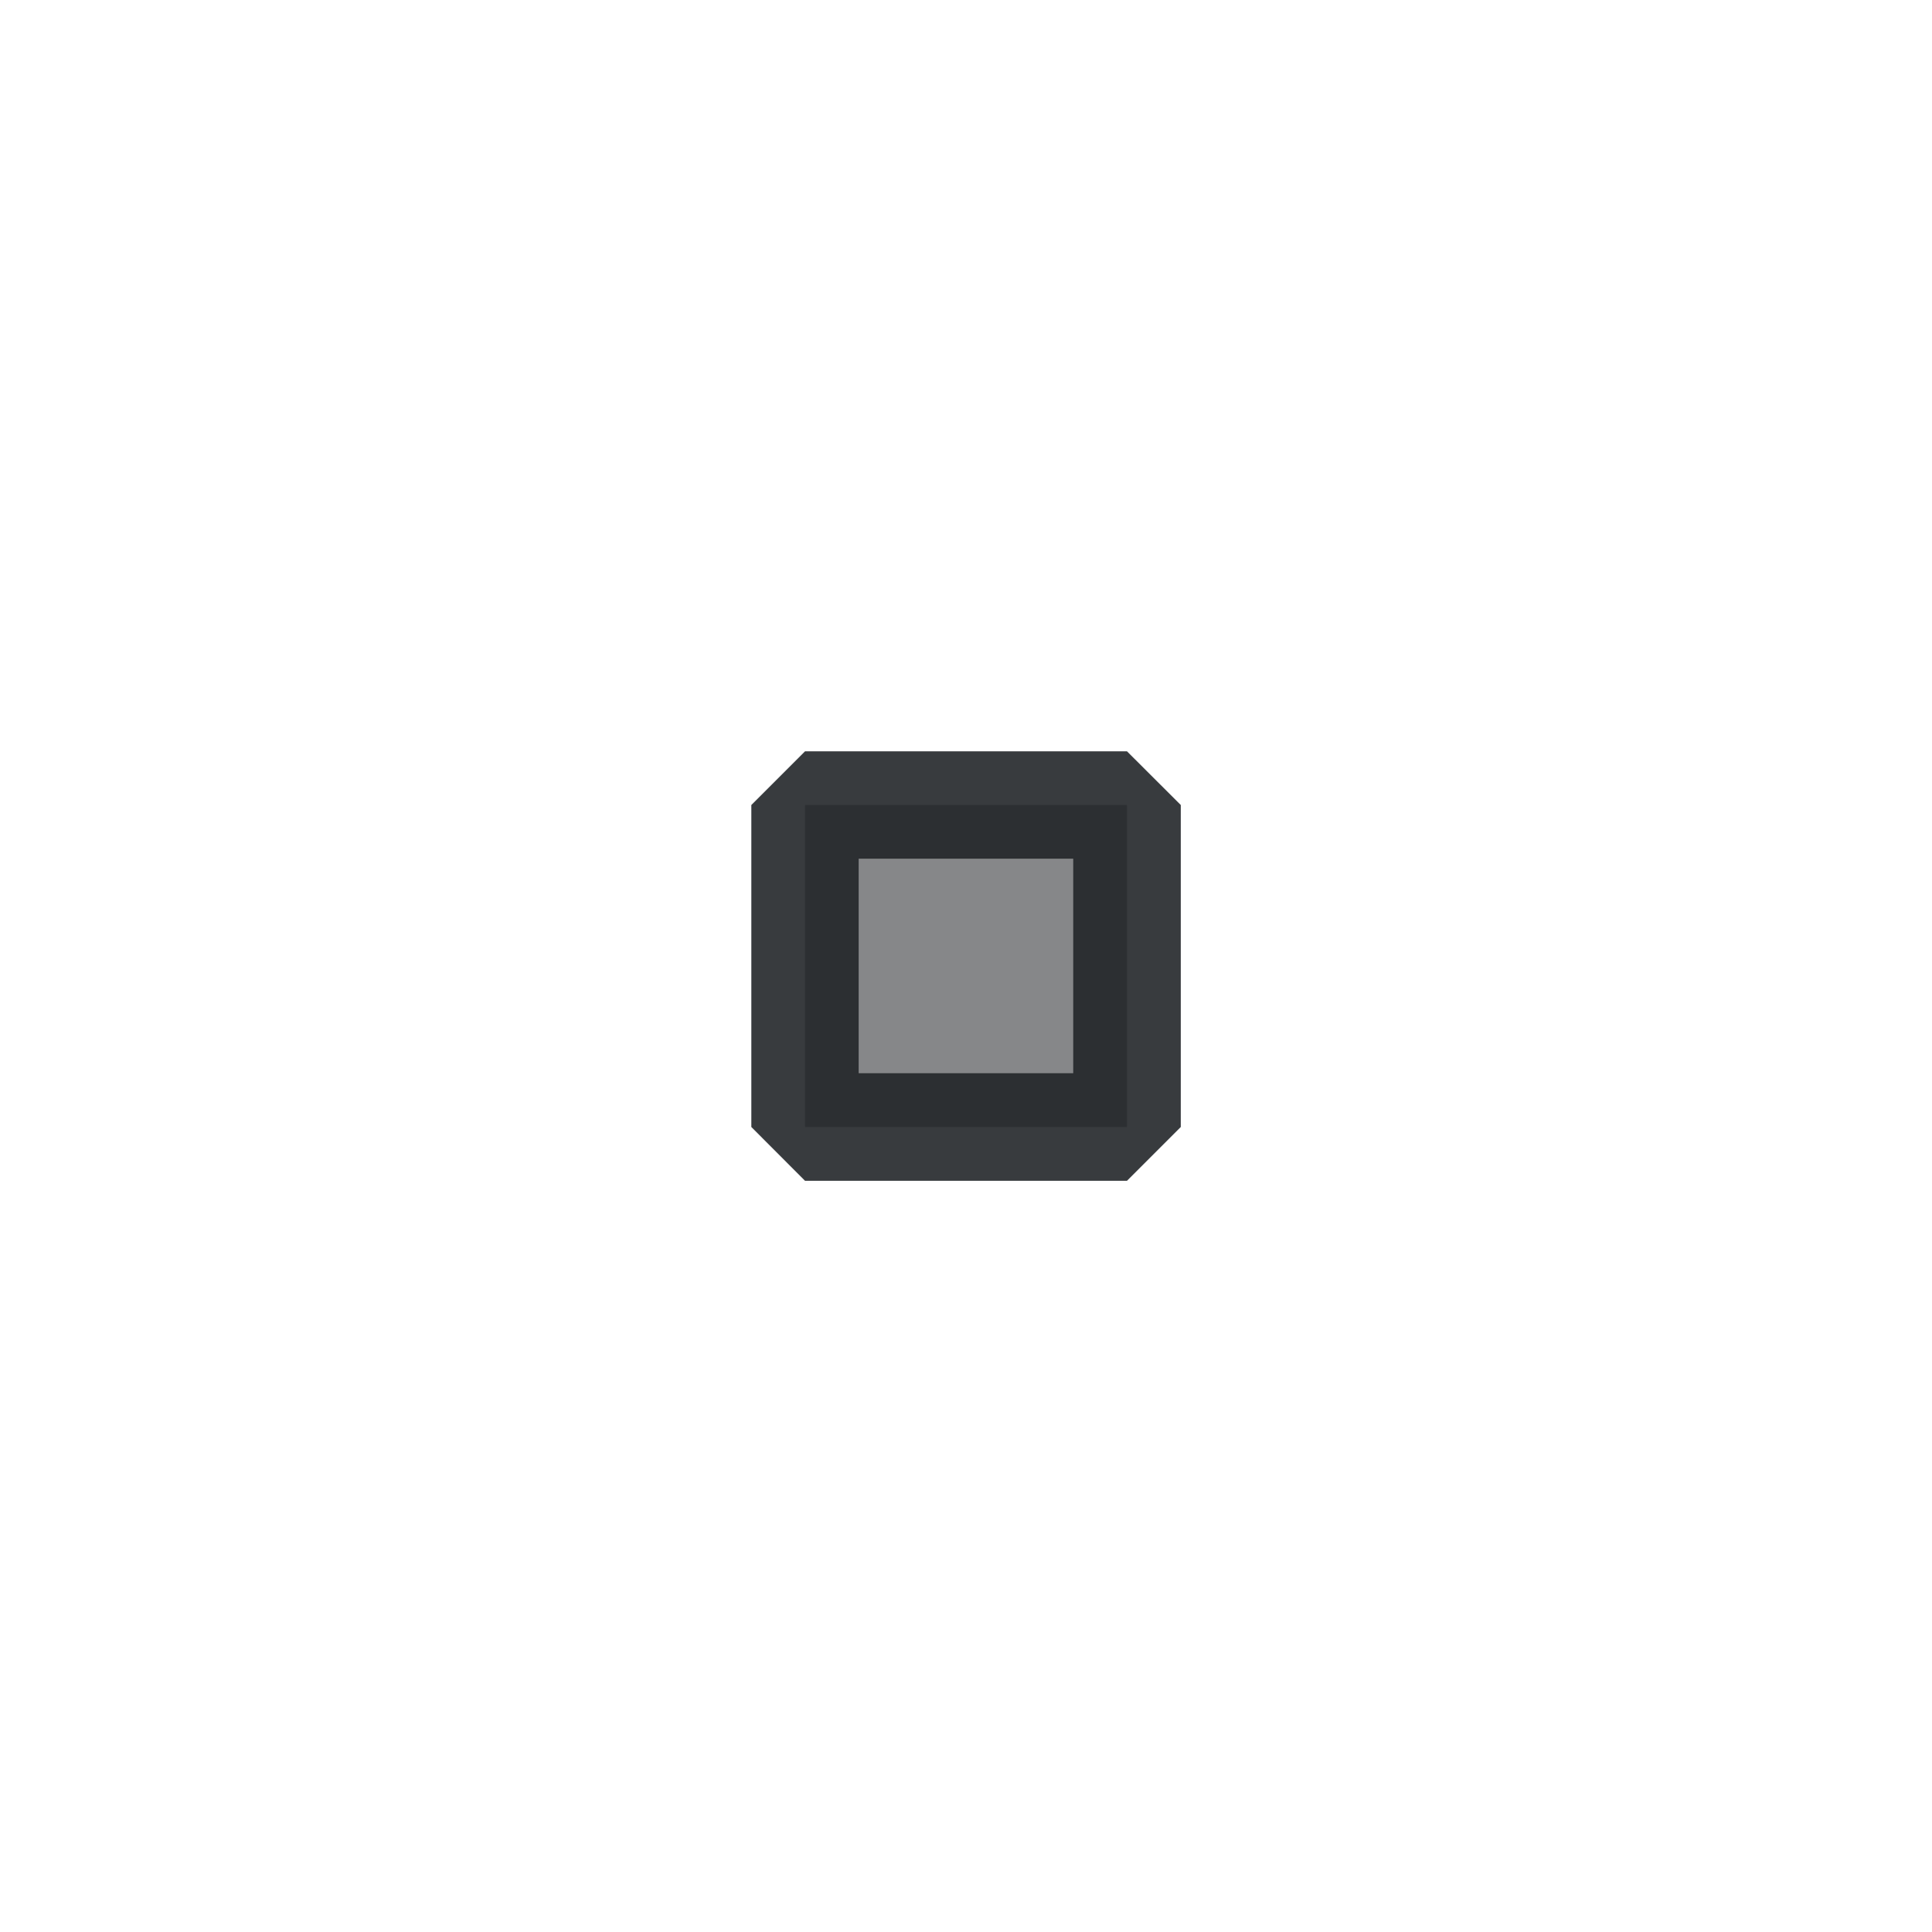
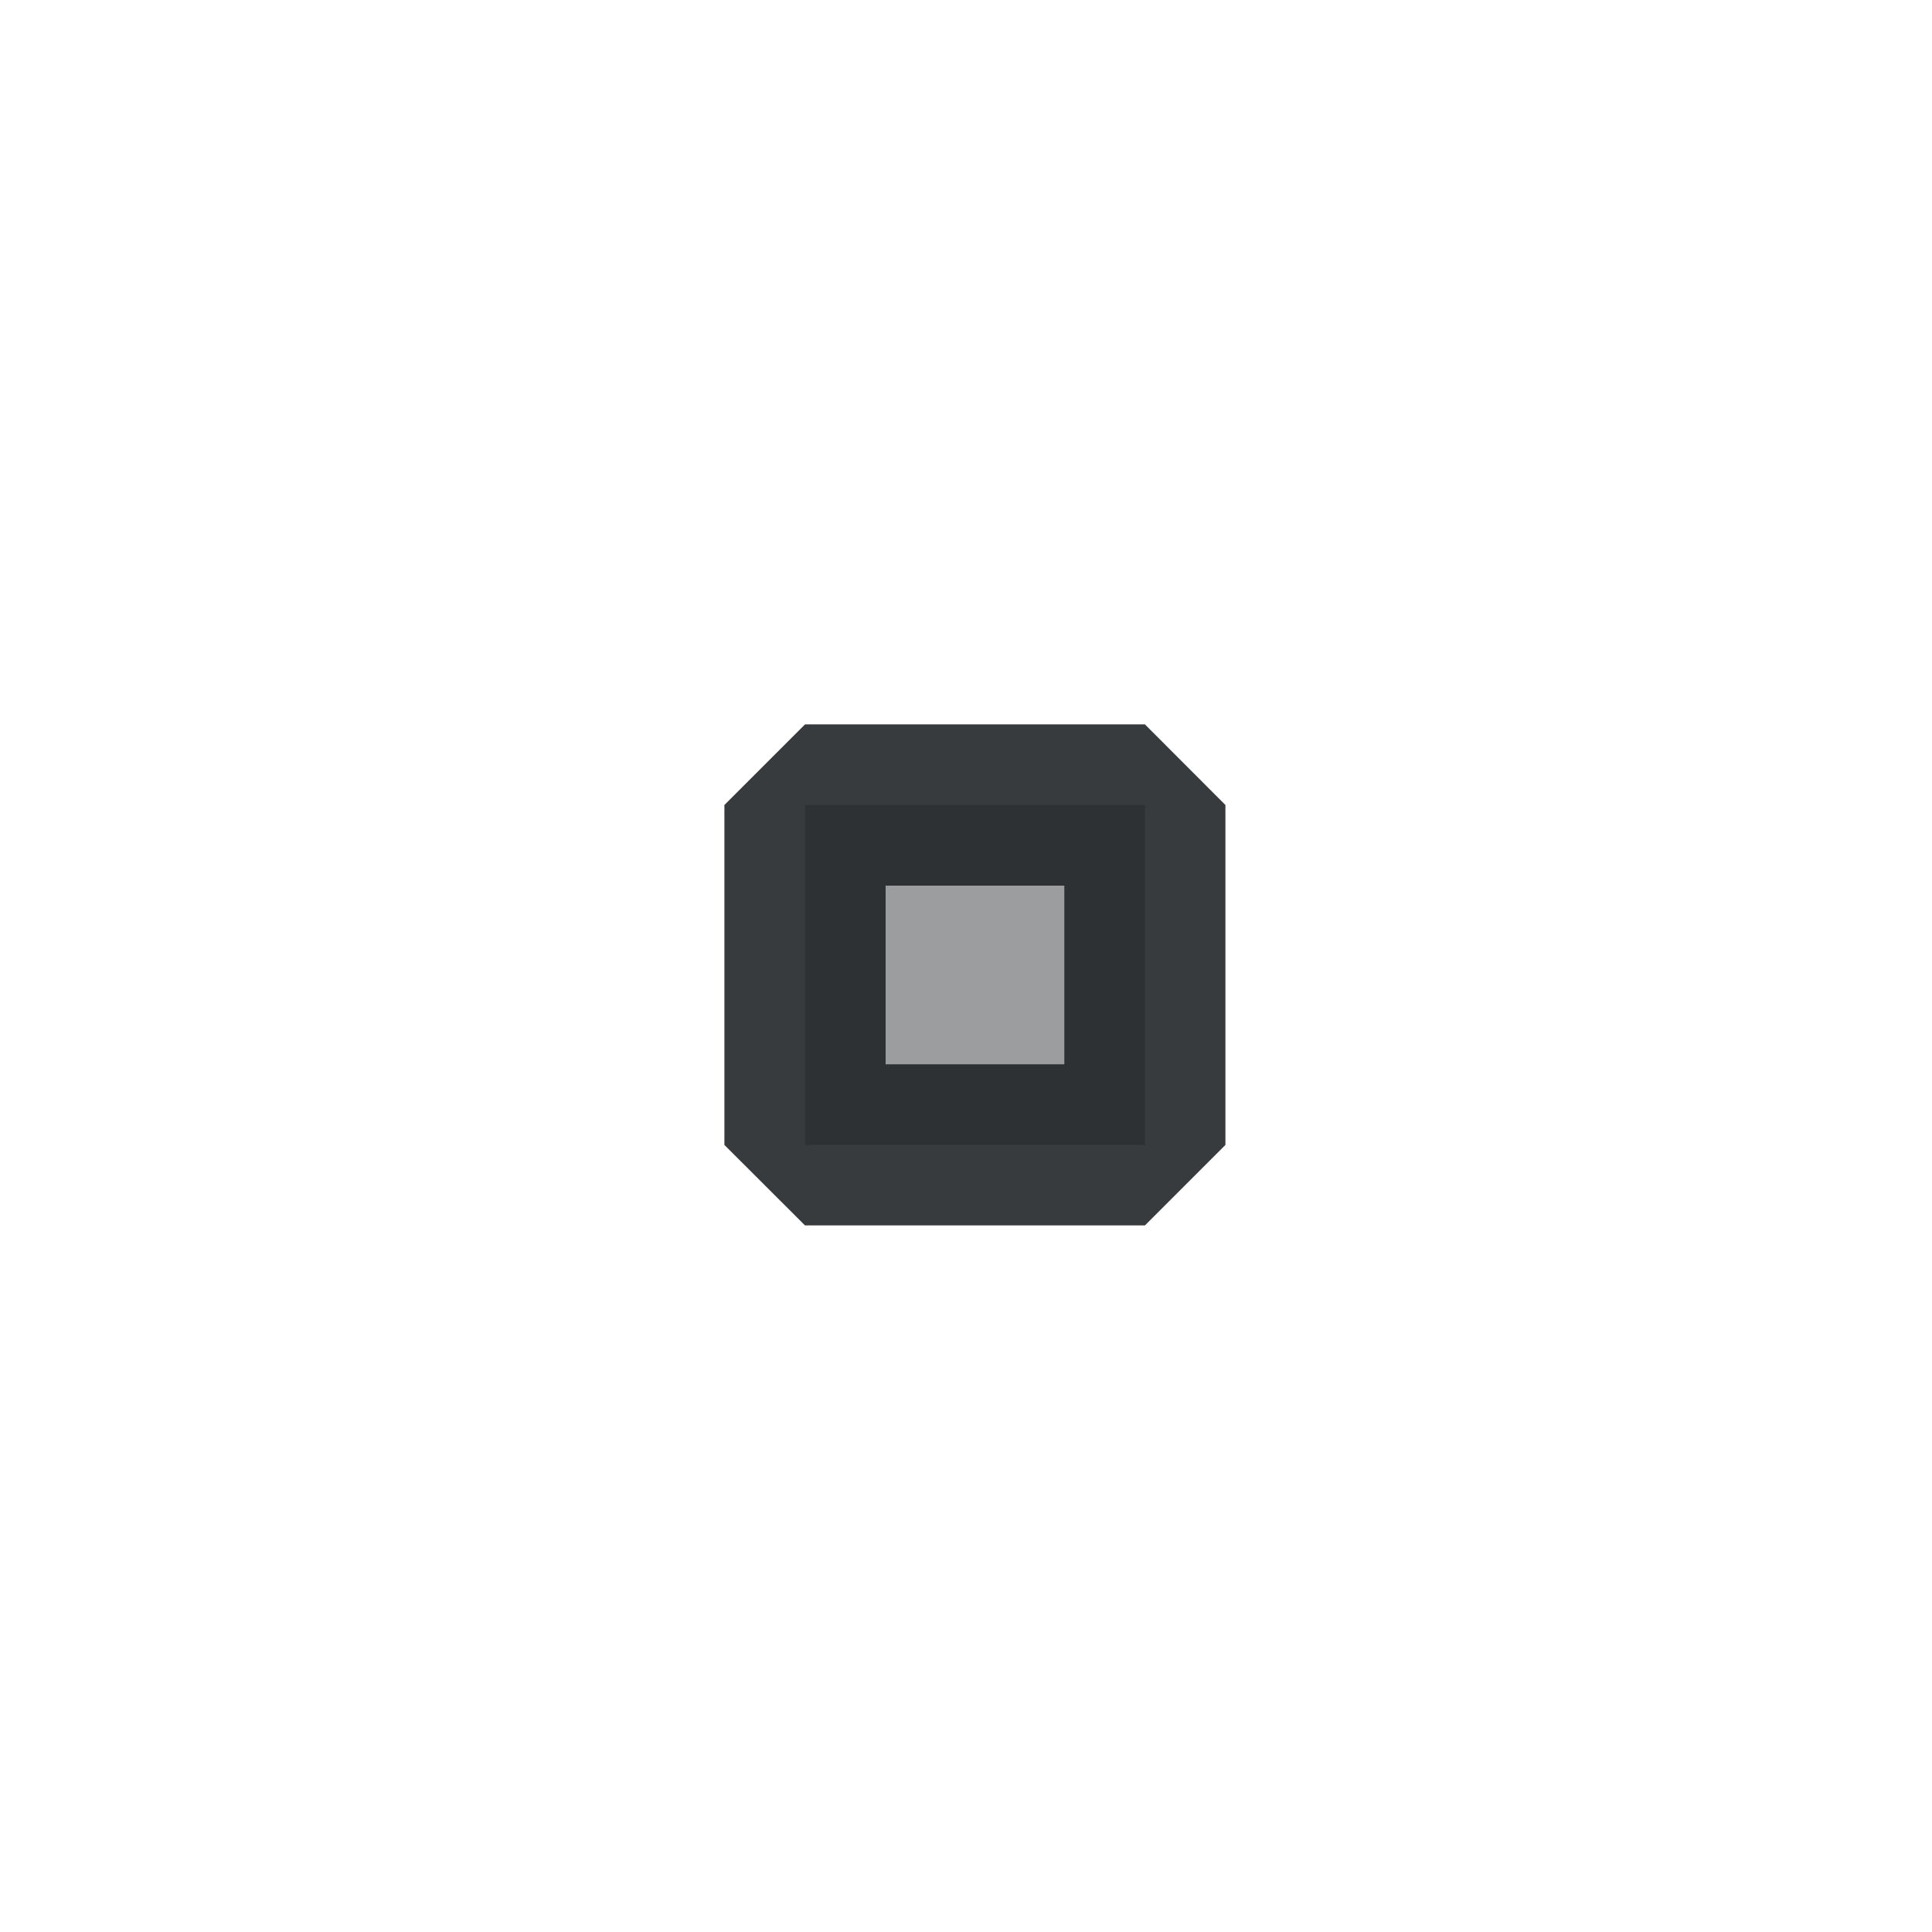
<svg xmlns="http://www.w3.org/2000/svg" baseProfile="tiny" height="12.7mm" version="1.2" viewBox="0 0 108 108" width="12.7mm">
  <style id="current-color-scheme" type="text/css">.ColorScheme-Text {color:#232629;}</style>
  <defs />
  <g fill="none" fill-rule="evenodd" stroke="black" stroke-linecap="square" stroke-linejoin="bevel" stroke-width="1">
-     <g class="ColorScheme-Text" fill="currentColor" fill-opacity="0.55" font-family="Noto Sans" font-size="30" font-style="normal" font-weight="400" stroke="none" transform="matrix(6,0,0,6,45,45)">
-       <rect height="3" width="3" x="0" y="0" />
+     <g class="ColorScheme-Text" fill="currentColor" fill-opacity="0.45" font-family="Noto Sans" font-size="30" font-style="normal" font-weight="400" stroke="none" transform="matrix(6,0,0,6,45,45)">
+       <rect height="3.167" width="3.167" x="0" y="0" />
    </g>
    <g class="ColorScheme-Text" fill="currentColor" fill-opacity="0.902" font-family="Noto Sans" font-size="30" font-style="normal" font-weight="400" stroke="none" transform="matrix(6,0,0,6,45,45)">
-       <path d="M0,-0.5 L3,-0.5 L3.501,0 L3.501,3 L3,3.501 L0,3.501 L-0.5,3 L-0.5,0 L0,-0.5 M0.5,0 L0.5,3 L0,3 L0,2.499 L3,2.499 L3,3 L2.499,3 L2.499,0 L3,0 L3,0.5 L0,0.5 L0,0 L0.5,0" fill-rule="nonzero" vector-effect="none" />
+       <path d="M0,-0.751 L3.167,-0.751 L3.917,0 L3.917,3.167 L3.167,3.917 L0,3.917 L-0.751,3.167 L-0.751,0 L0,-0.751 M0.751,0 L0.751,3.167 L0,3.167 L0,2.416 L3.167,2.416 L3.167,3.167 L2.416,3.167 L2.416,0 L3.167,0 L3.167,0.751 L0,0.751 L0,0 L0.751,0" fill-rule="nonzero" vector-effect="none" />
    </g>
  </g>
</svg>
